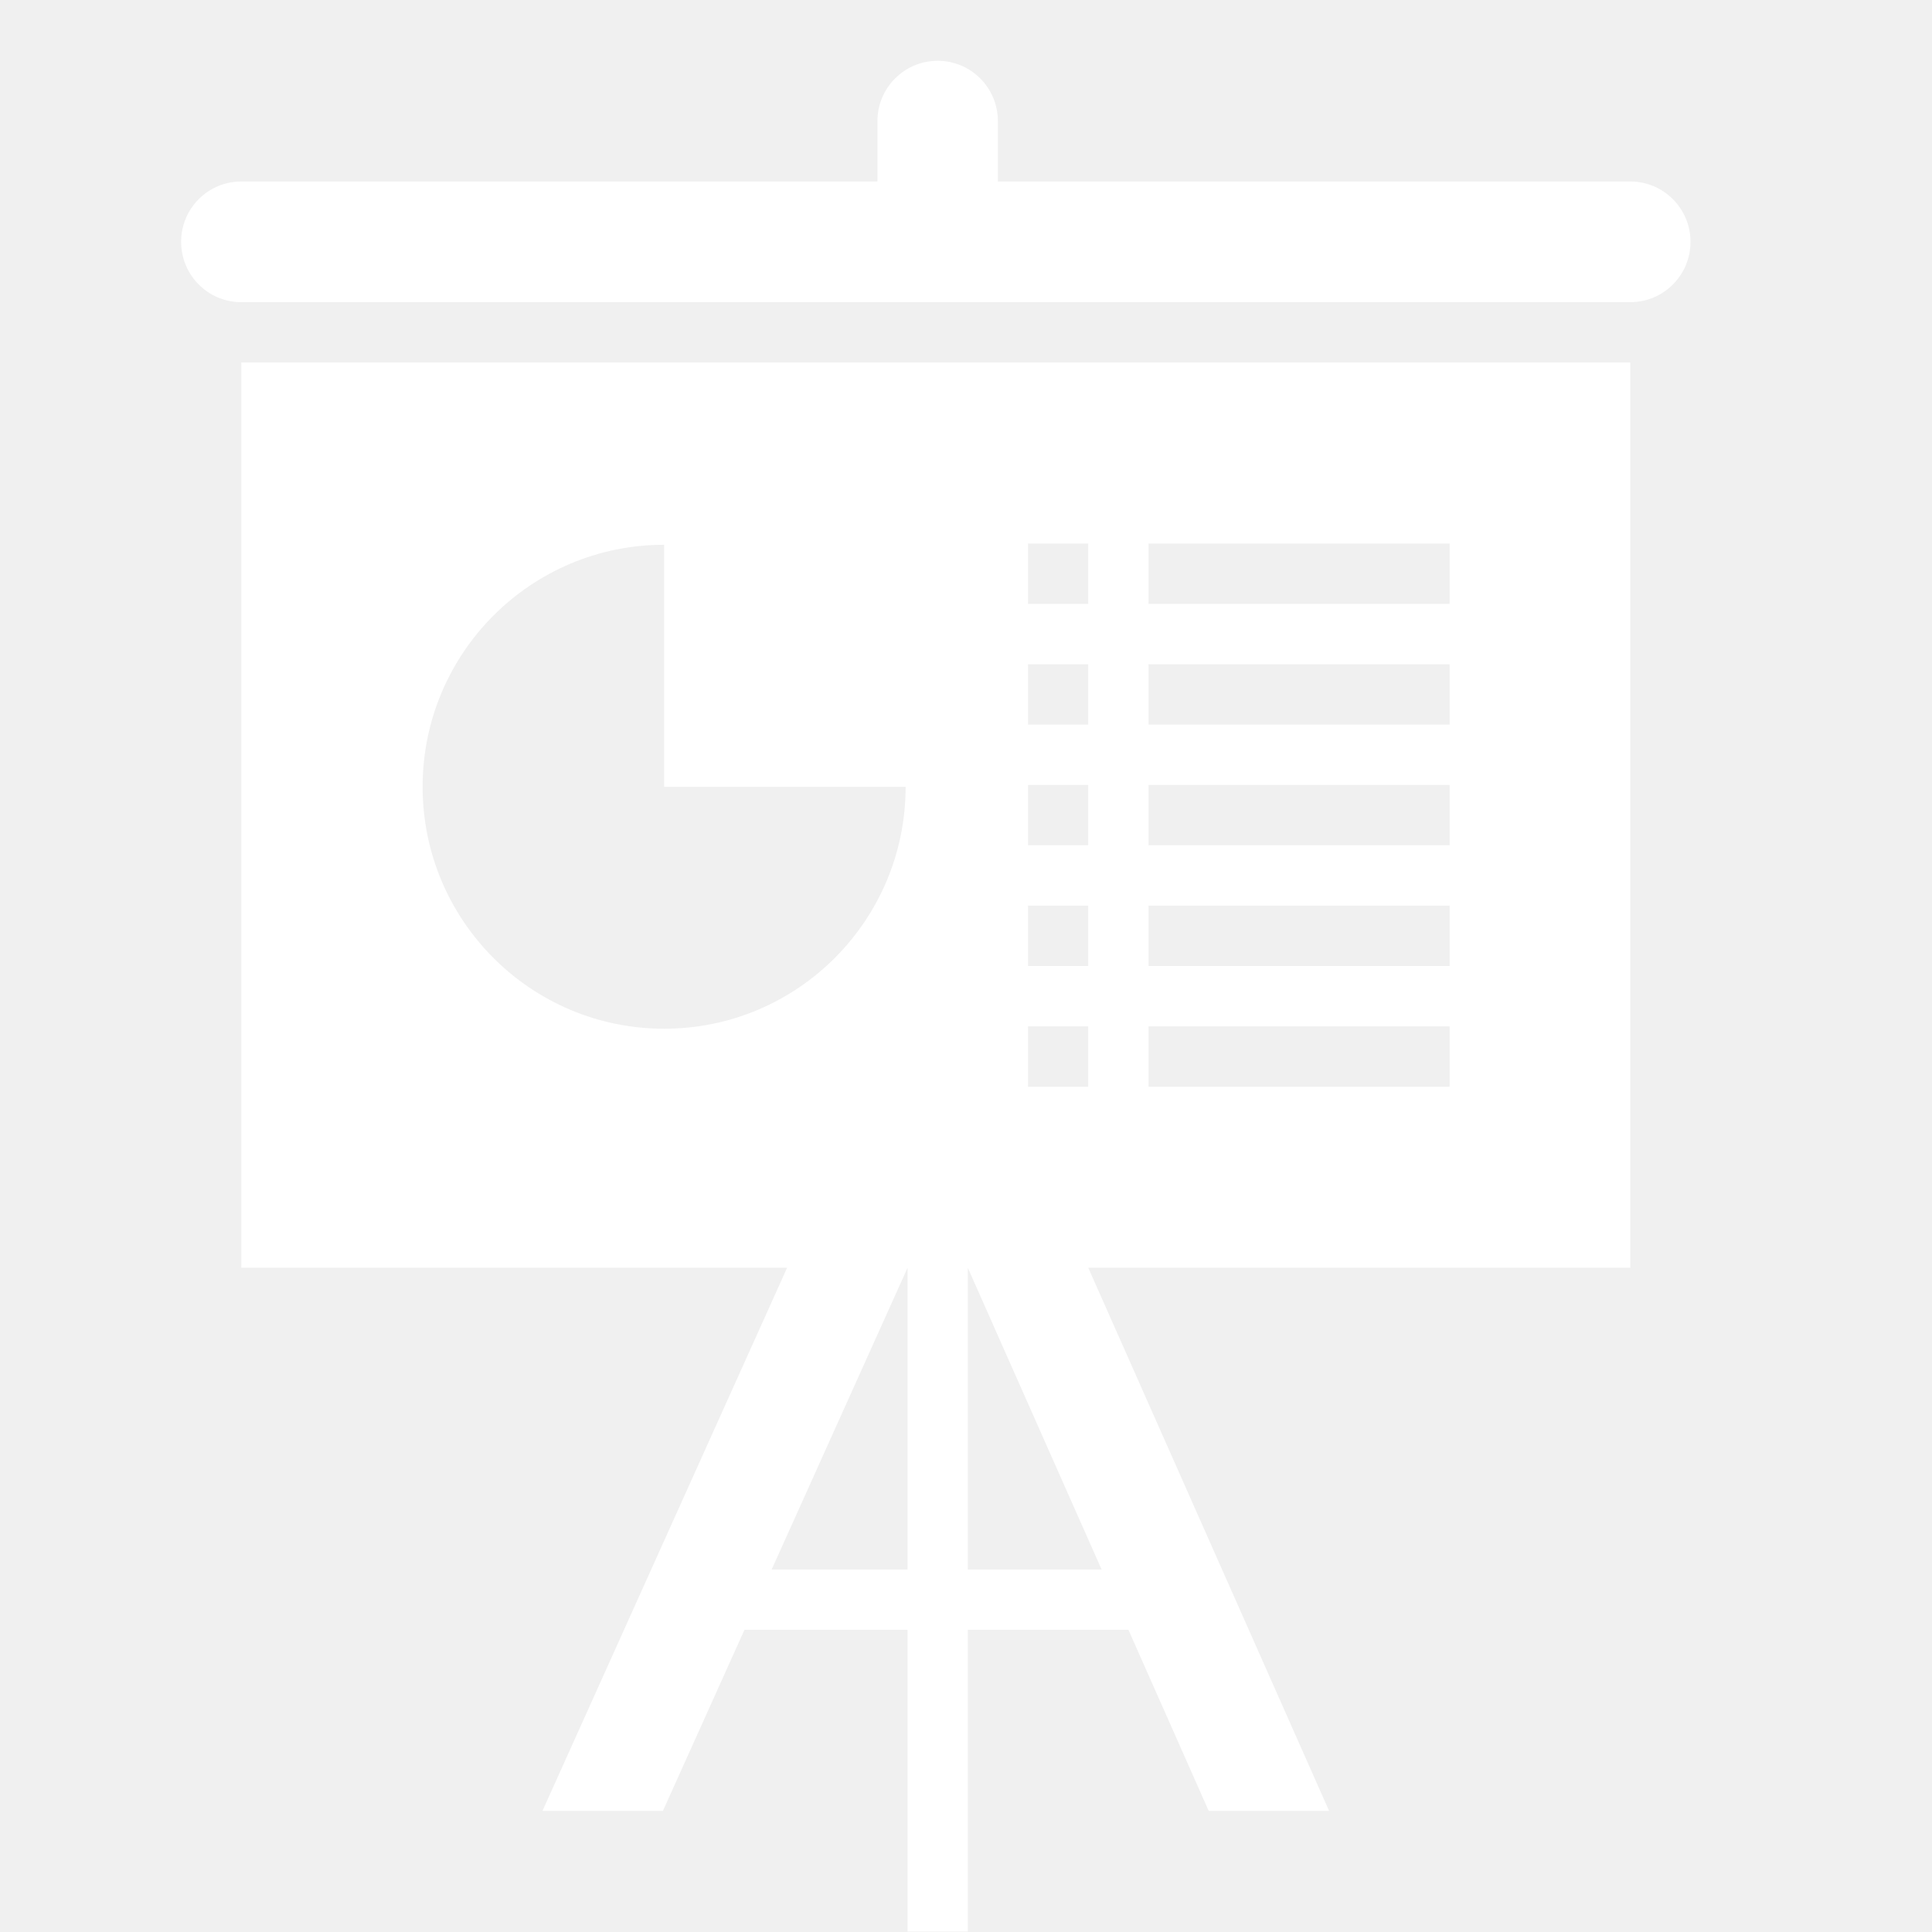
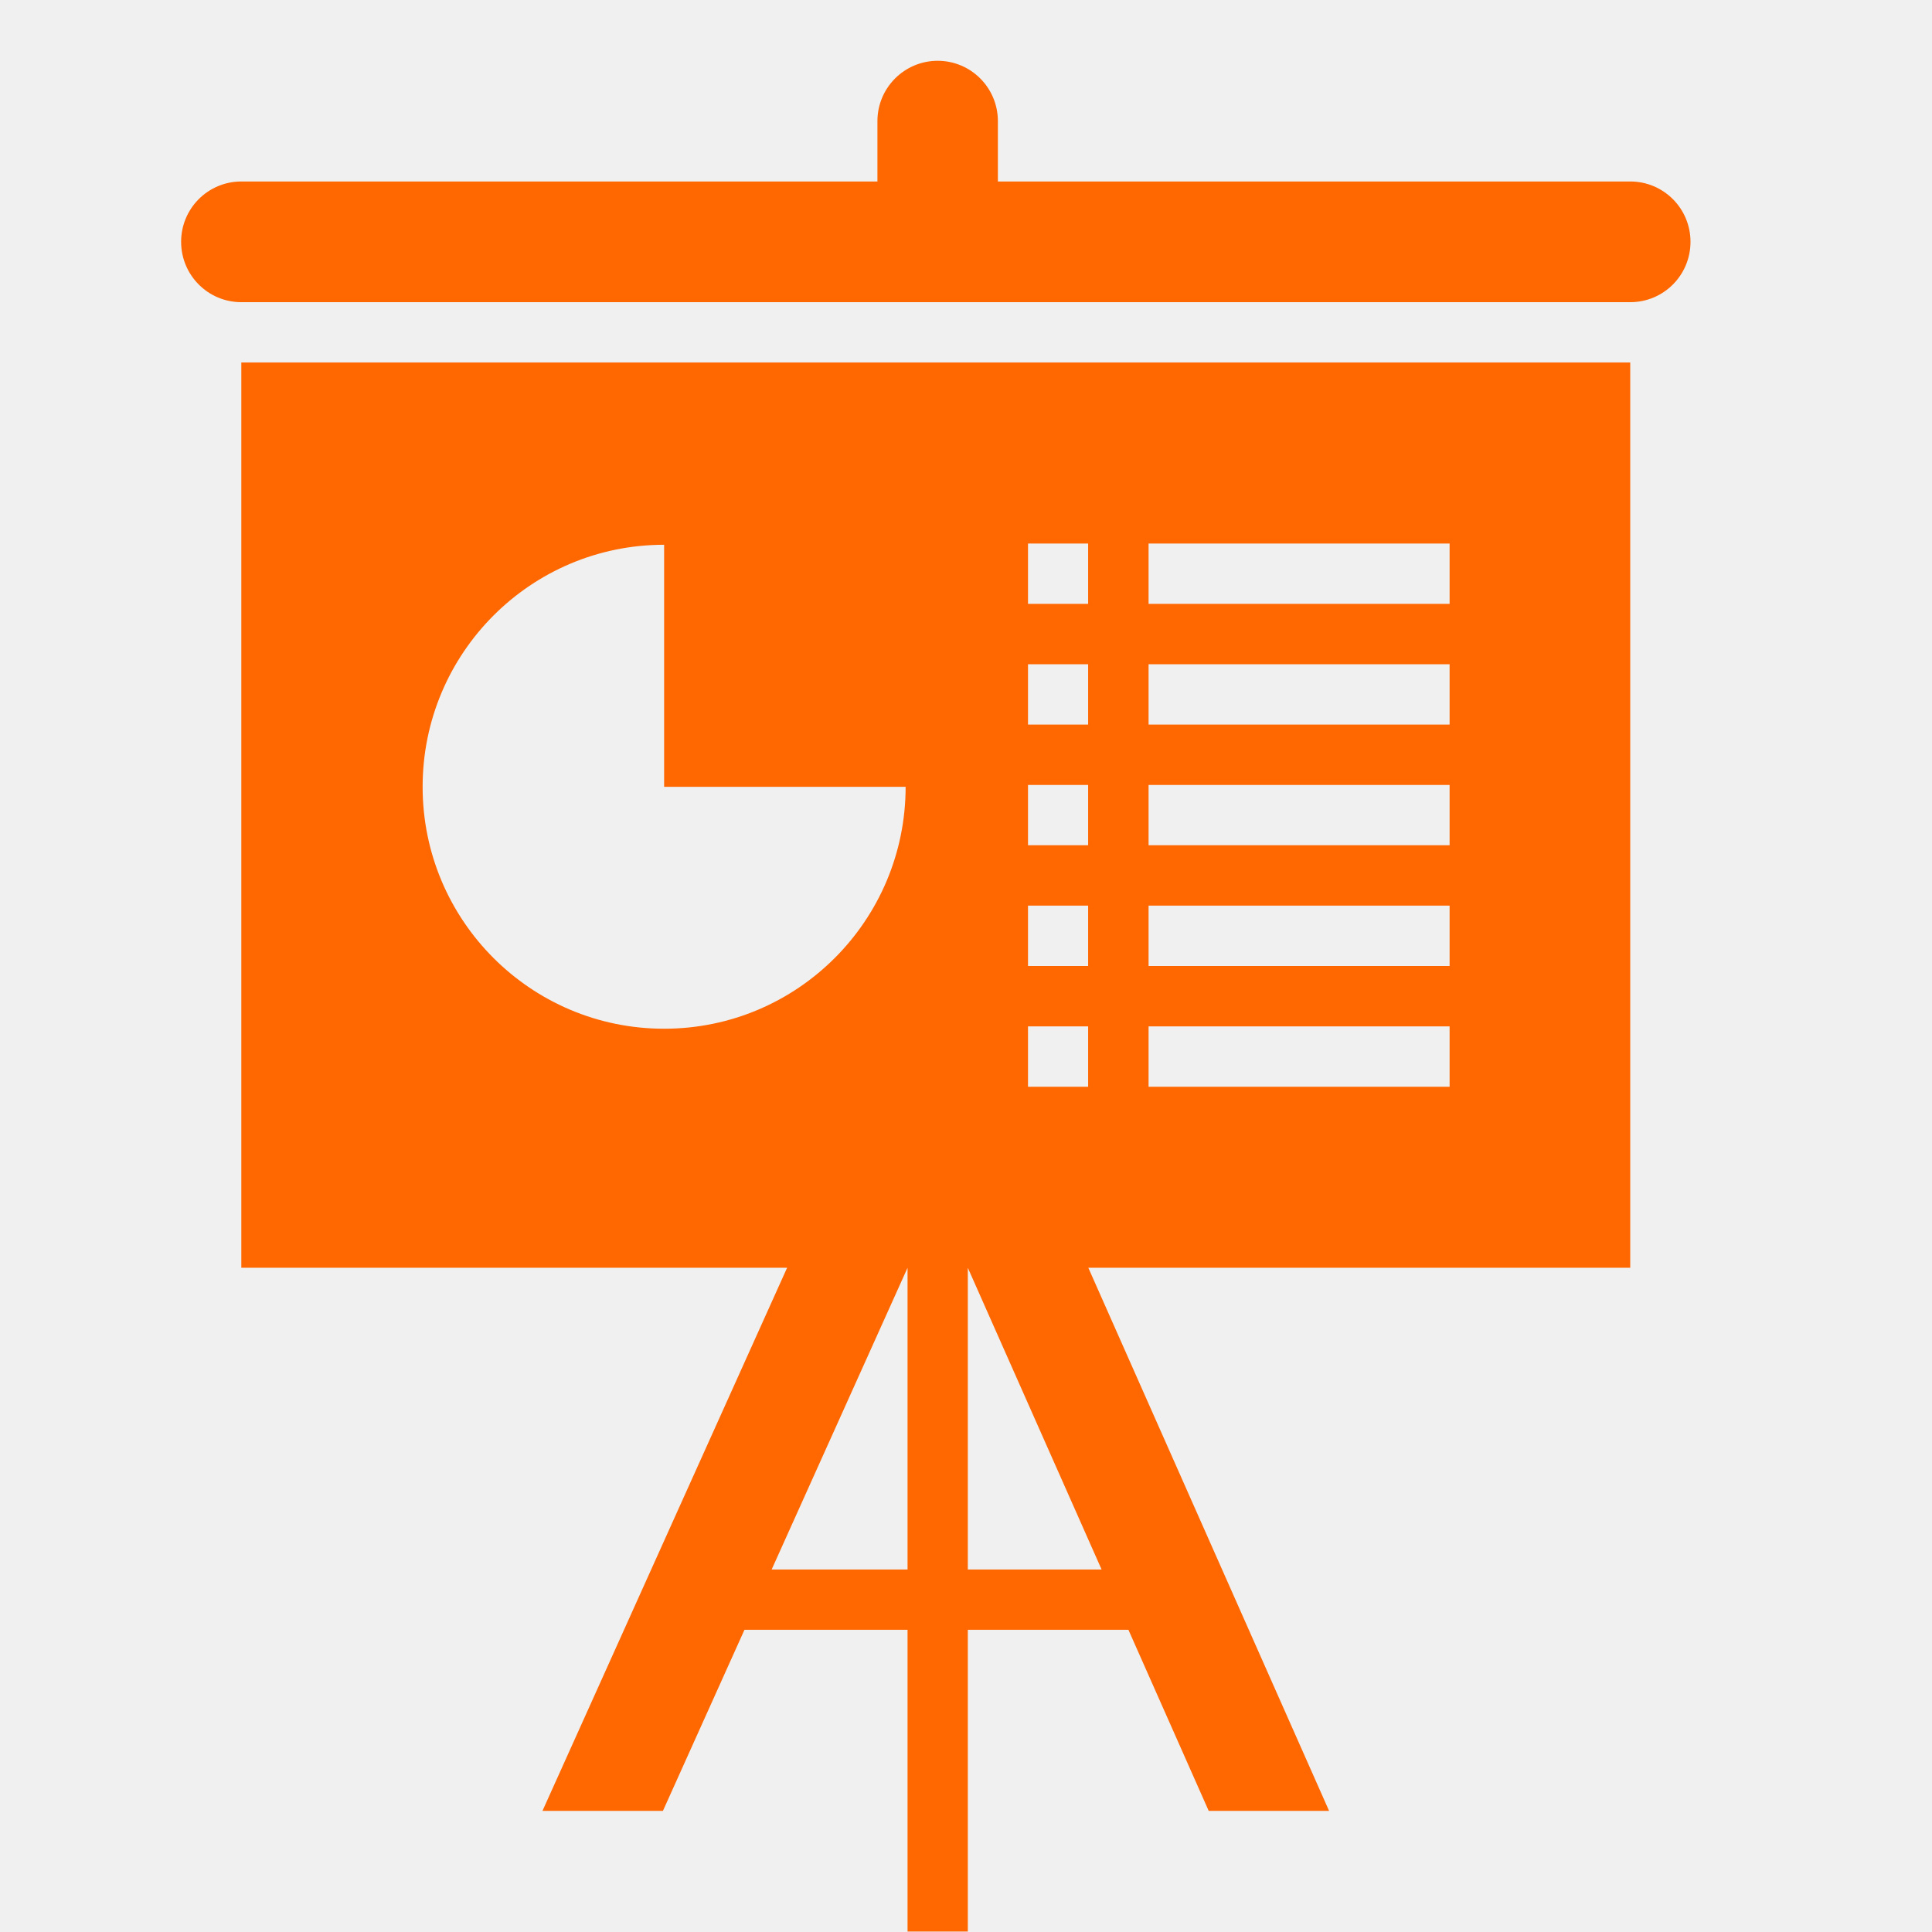
- <svg xmlns="http://www.w3.org/2000/svg" version="1.1" width="32" height="32" viewBox="0 0 32 32">
-   <path fill="#ffffff" d="M27.002 5.005h-23.005c-0.551 0-0.997-0.447-0.997-1s0.446-0.999 0.997-0.999h10.536v-1c0-0.552 0.447-0.999 0.998-0.999s0.997 0.447 0.997 0.999v1h10.474c0.552 0 0.998 0.448 0.998 0.999 0 0.553-0.446 1-0.998 1zM27.002 20.998h-23.005v-14.994h23.005v14.994zM7 13.032c0 2.213 1.791 4.007 4 4.007s4-1.794 4-4.007h-4v-4.009c-2.209 0-4 1.795-4 4.009zM18.024 9.003h-0.997v0.999h0.997v-0.999zM18.024 11.002h-0.997v0.999h0.997v-0.999zM18.024 13.001h-0.997v0.999h0.997v-0.999zM18.024 15h-0.997v1h0.997v-1zM18.024 17h-0.997v1h0.997v-1zM24.010 9.003h-4.987v0.999h4.987v-0.999zM24.010 11.002h-4.987v0.999h4.987v-0.999zM24.010 13.001h-4.987v0.999h4.987v-0.999zM24.010 15h-4.987v1h4.987v-1zM24.010 17h-4.987v1h4.987v-1zM12.781 25.996h2.251v-4.998h0.998v4.998h2.216l-2.216-4.998h1.995l3.989 8.996h-1.994l-1.33-3h-2.66v4.998h-0.998v-4.998h-2.701l-1.351 3h-1.995l4.052-8.996h1.995l-2.251 4.998zM16.030 20.998v0 0 0zM15.032 20.998v0 0 0z" />
+ <svg xmlns="http://www.w3.org/2000/svg" version="1.1" id="Layer_1" x="0px" y="0px" width="32px" height="32px" viewBox="0 0 32 32" enable-background="new 0 0 32 32" xml:space="preserve">
+   <path fill="#FF6700" d="M27.002,5.005H3.997C3.446,5.005,3,4.558,3,4.005c0-0.553,0.446-0.999,0.997-0.999h10.536v-1  c0-0.552,0.447-0.999,0.998-0.999c0.551,0,0.997,0.447,0.997,0.999v1h10.475C27.555,3.006,28,3.454,28,4.005  C28,4.558,27.555,5.005,27.002,5.005z M27.002,20.998H3.997V6.004h23.005V20.998z M7,13.032c0,2.213,1.791,4.007,4,4.007  s4-1.794,4-4.007h-4V9.023C8.791,9.023,7,10.818,7,13.032z M18.023,9.003h-0.996v0.999h0.996V9.003z M18.023,11.002h-0.996v0.999  h0.996V11.002z M18.023,13.001h-0.996V14h0.996V13.001z M18.023,15h-0.996v1h0.996V15z M18.023,17h-0.996v1h0.996V17z M24.01,9.003  h-4.986v0.999h4.986V9.003z M24.01,11.002h-4.986v0.999h4.986V11.002z M24.01,13.001h-4.986V14h4.986V13.001z M24.01,15h-4.986v1  h4.986V15z M24.01,17h-4.986v1h4.986V17z M12.781,25.996h2.251v-4.998h0.998v4.998h2.216l-2.216-4.998h1.996l3.988,8.996H20.02  l-1.33-3h-2.66v4.998h-0.998v-4.998h-2.701l-1.351,3H8.985l4.052-8.996h1.995L12.781,25.996z M16.03,20.998L16.03,20.998  L16.03,20.998L16.03,20.998z M15.032,20.998L15.032,20.998L15.032,20.998L15.032,20.998z" />
</svg>
